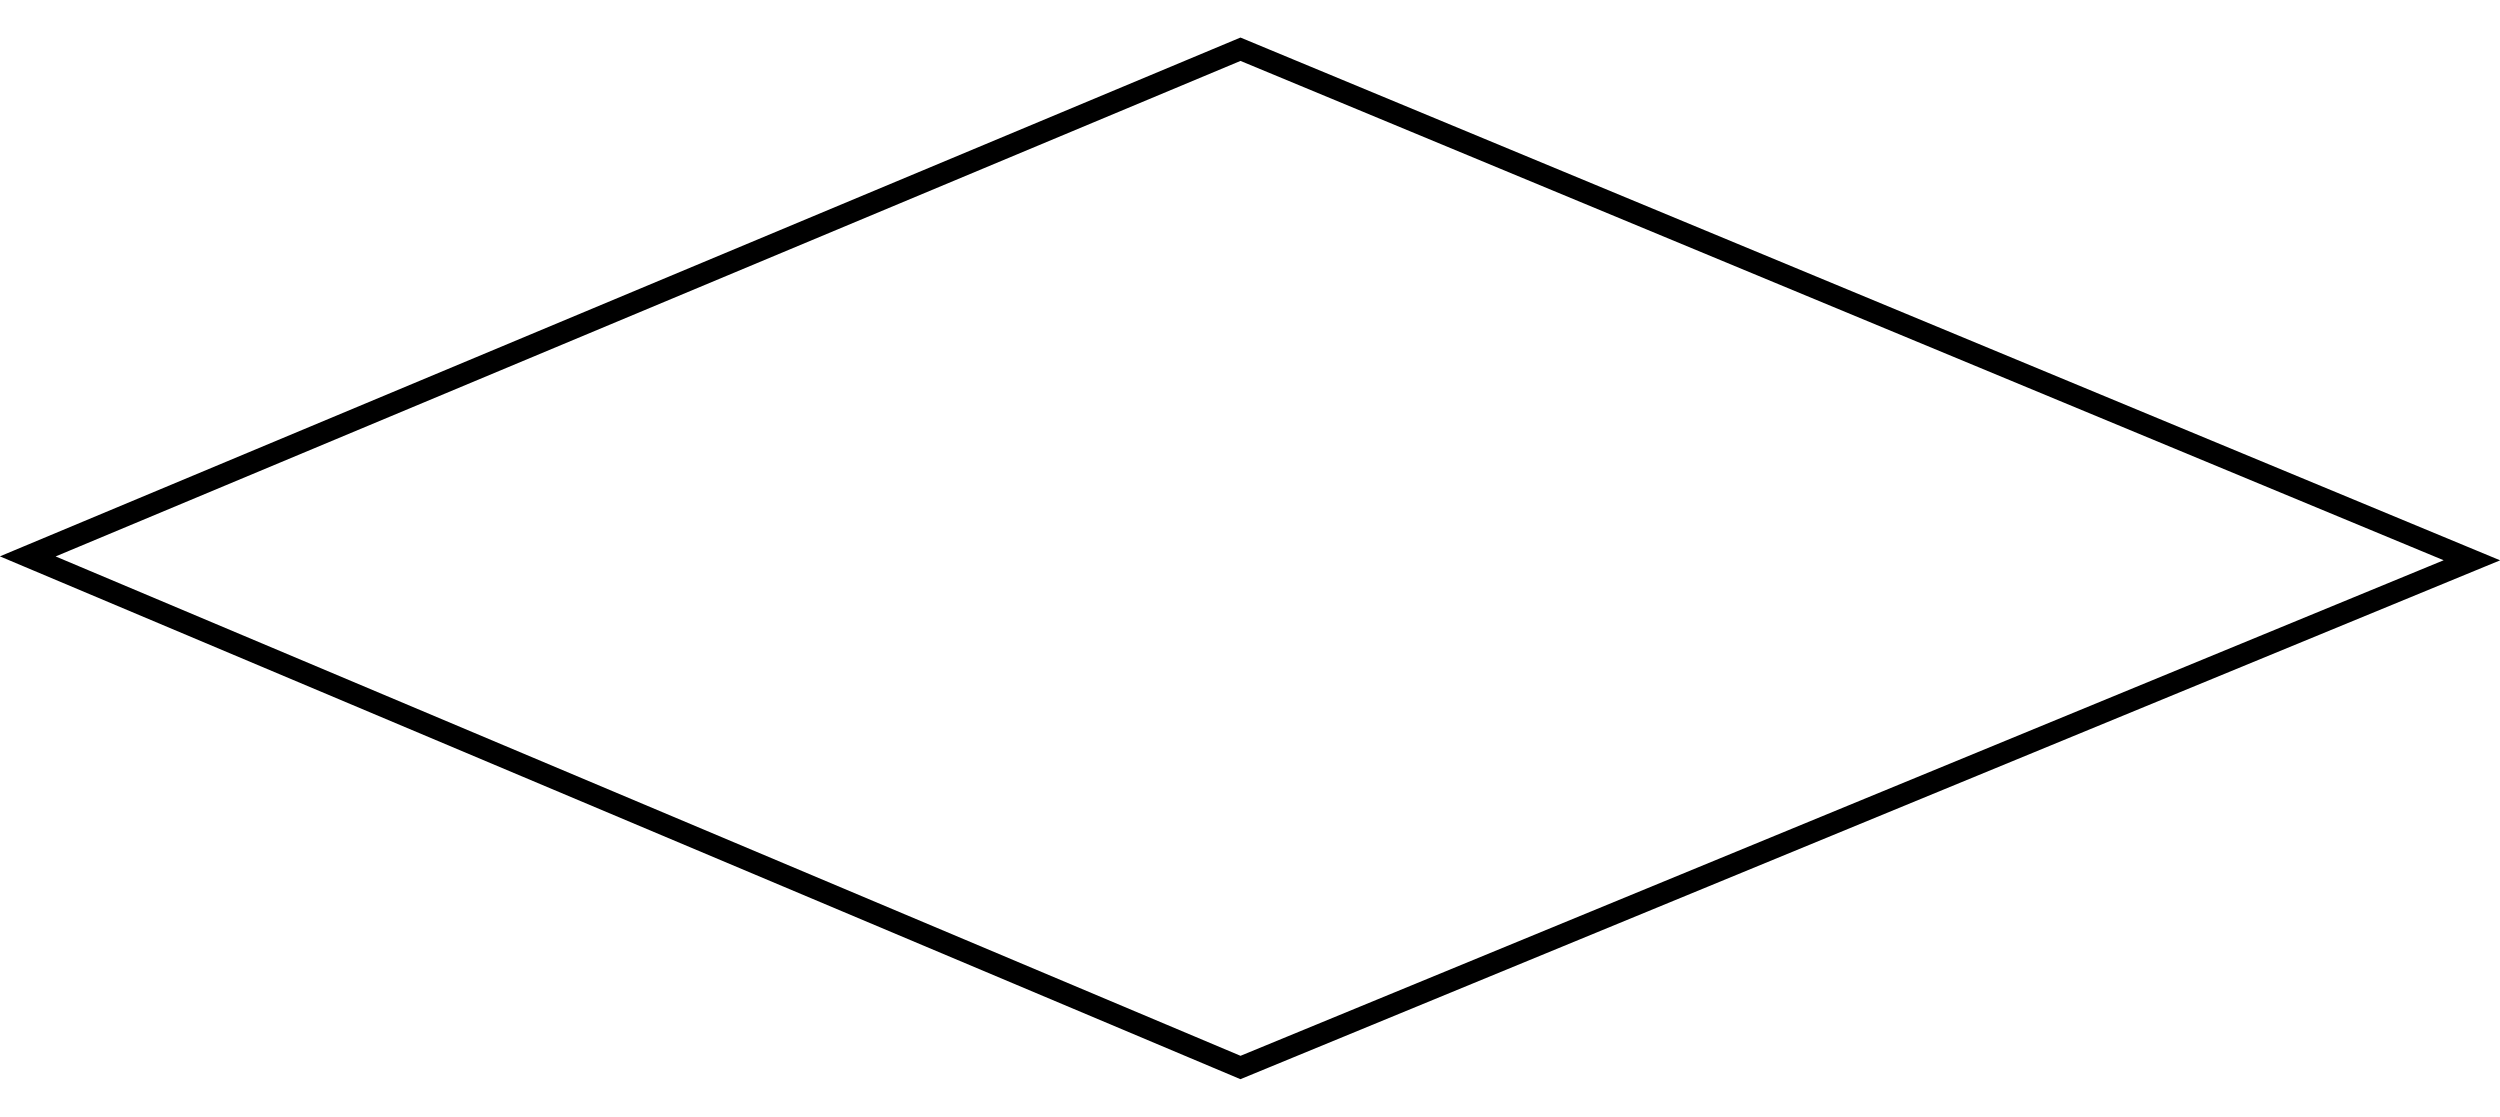
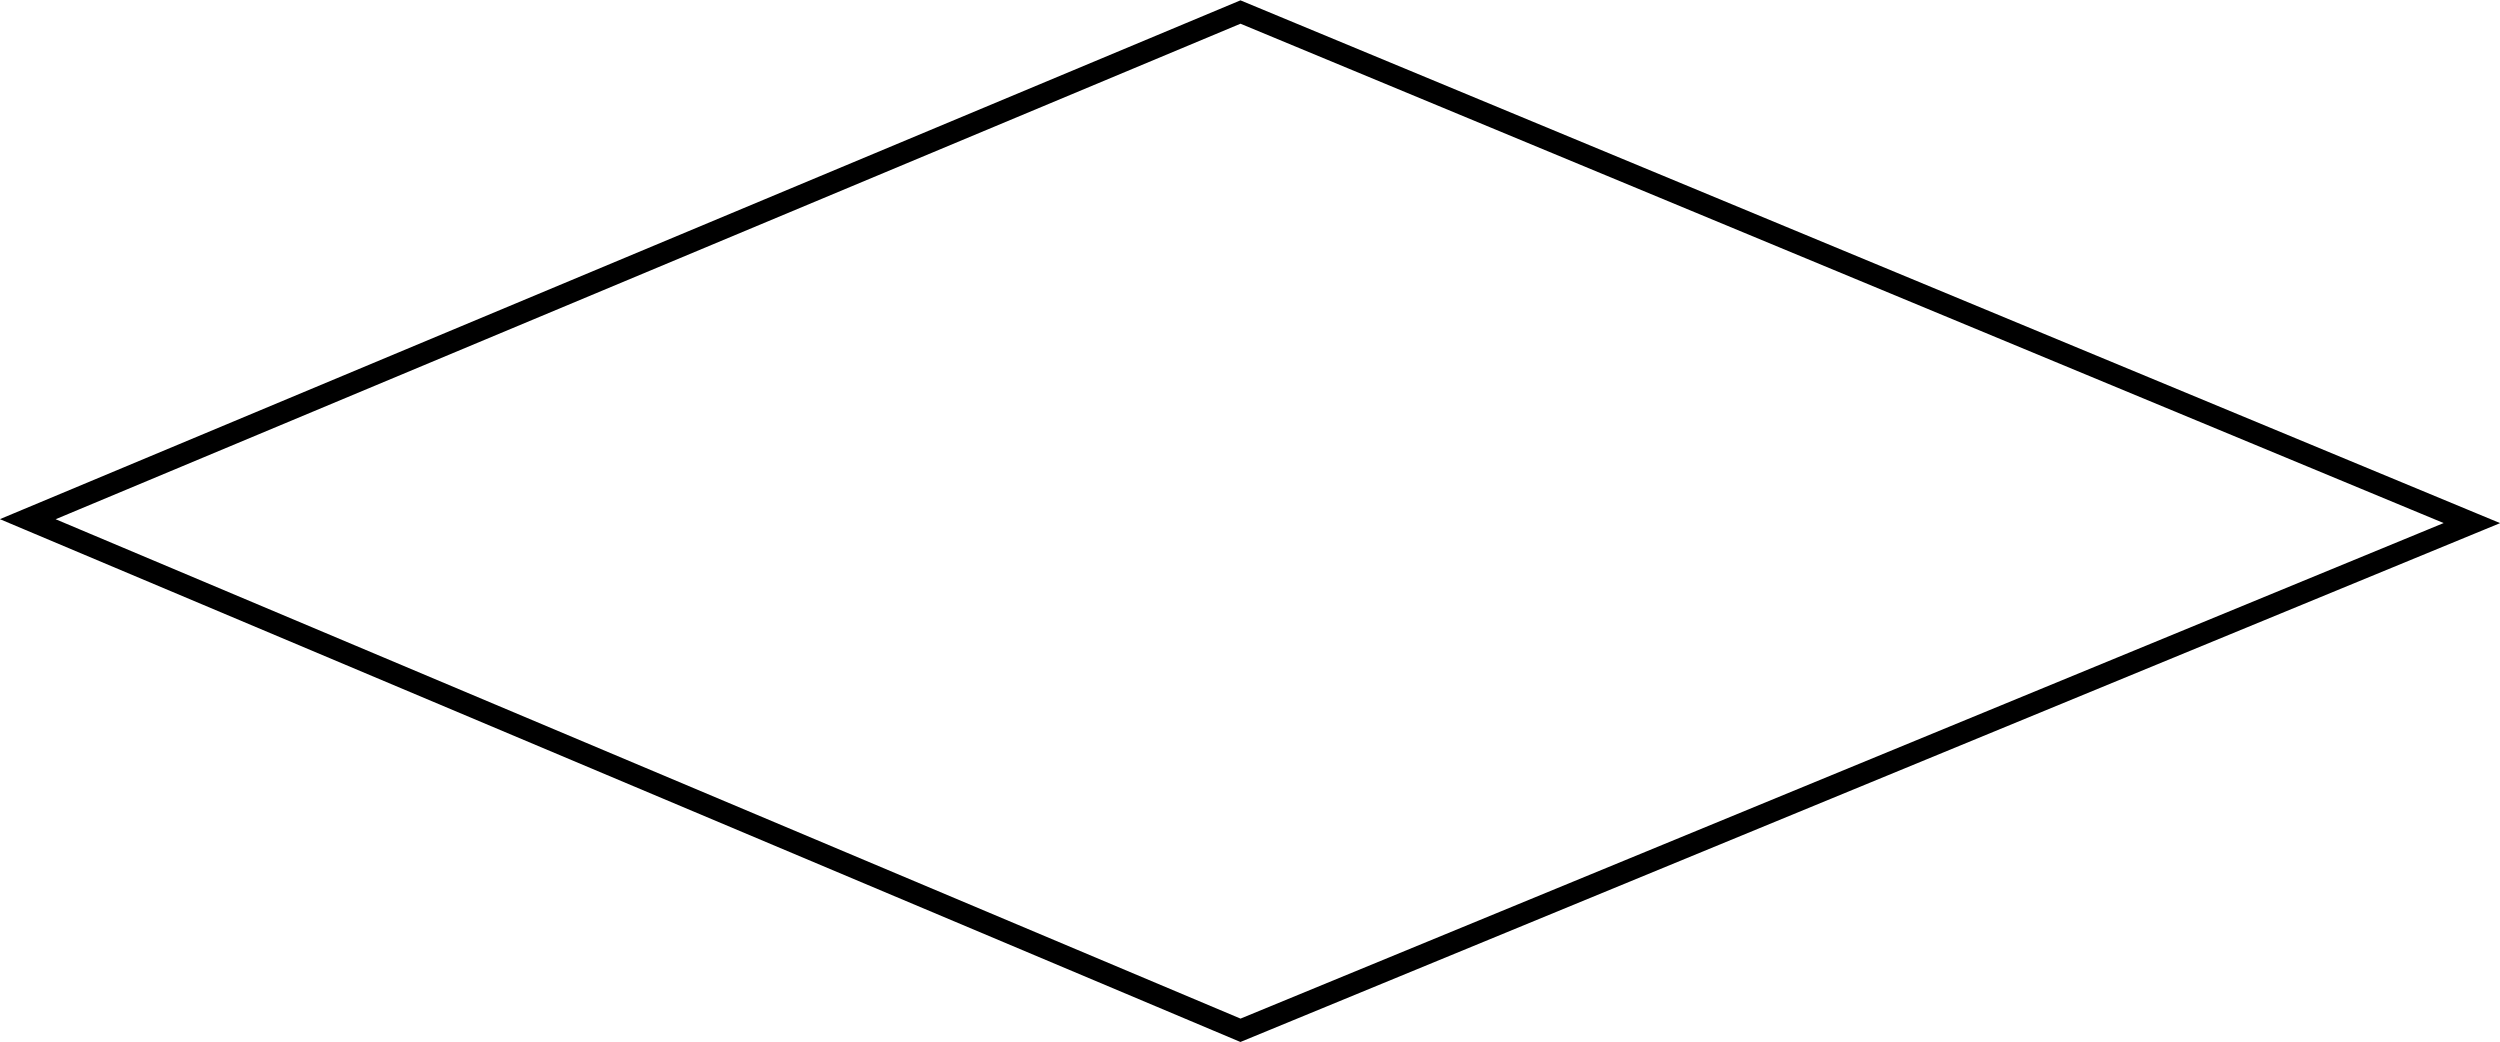
- <svg xmlns="http://www.w3.org/2000/svg" width="224" height="100" viewBox="0 0 63.5 26.458" version="1.1" id="svg1964">
+ <svg xmlns="http://www.w3.org/2000/svg" width="240" height="100" viewBox="0 0 63.5 26.458" version="1.1" id="svg1964">
  <defs id="defs1958" />
  <g id="layer1" transform="translate(0,-270.5417)">
    <path style="fill:none;stroke:#000000;stroke-width:0.548;stroke-linecap:butt;stroke-linejoin:miter;stroke-miterlimit:4;stroke-dasharray:none;stroke-opacity:1" d="M 0.705,283.729 31.508,270.847 62.786,283.828 31.508,296.711 Z" id="path2343" />
  </g>
</svg>
